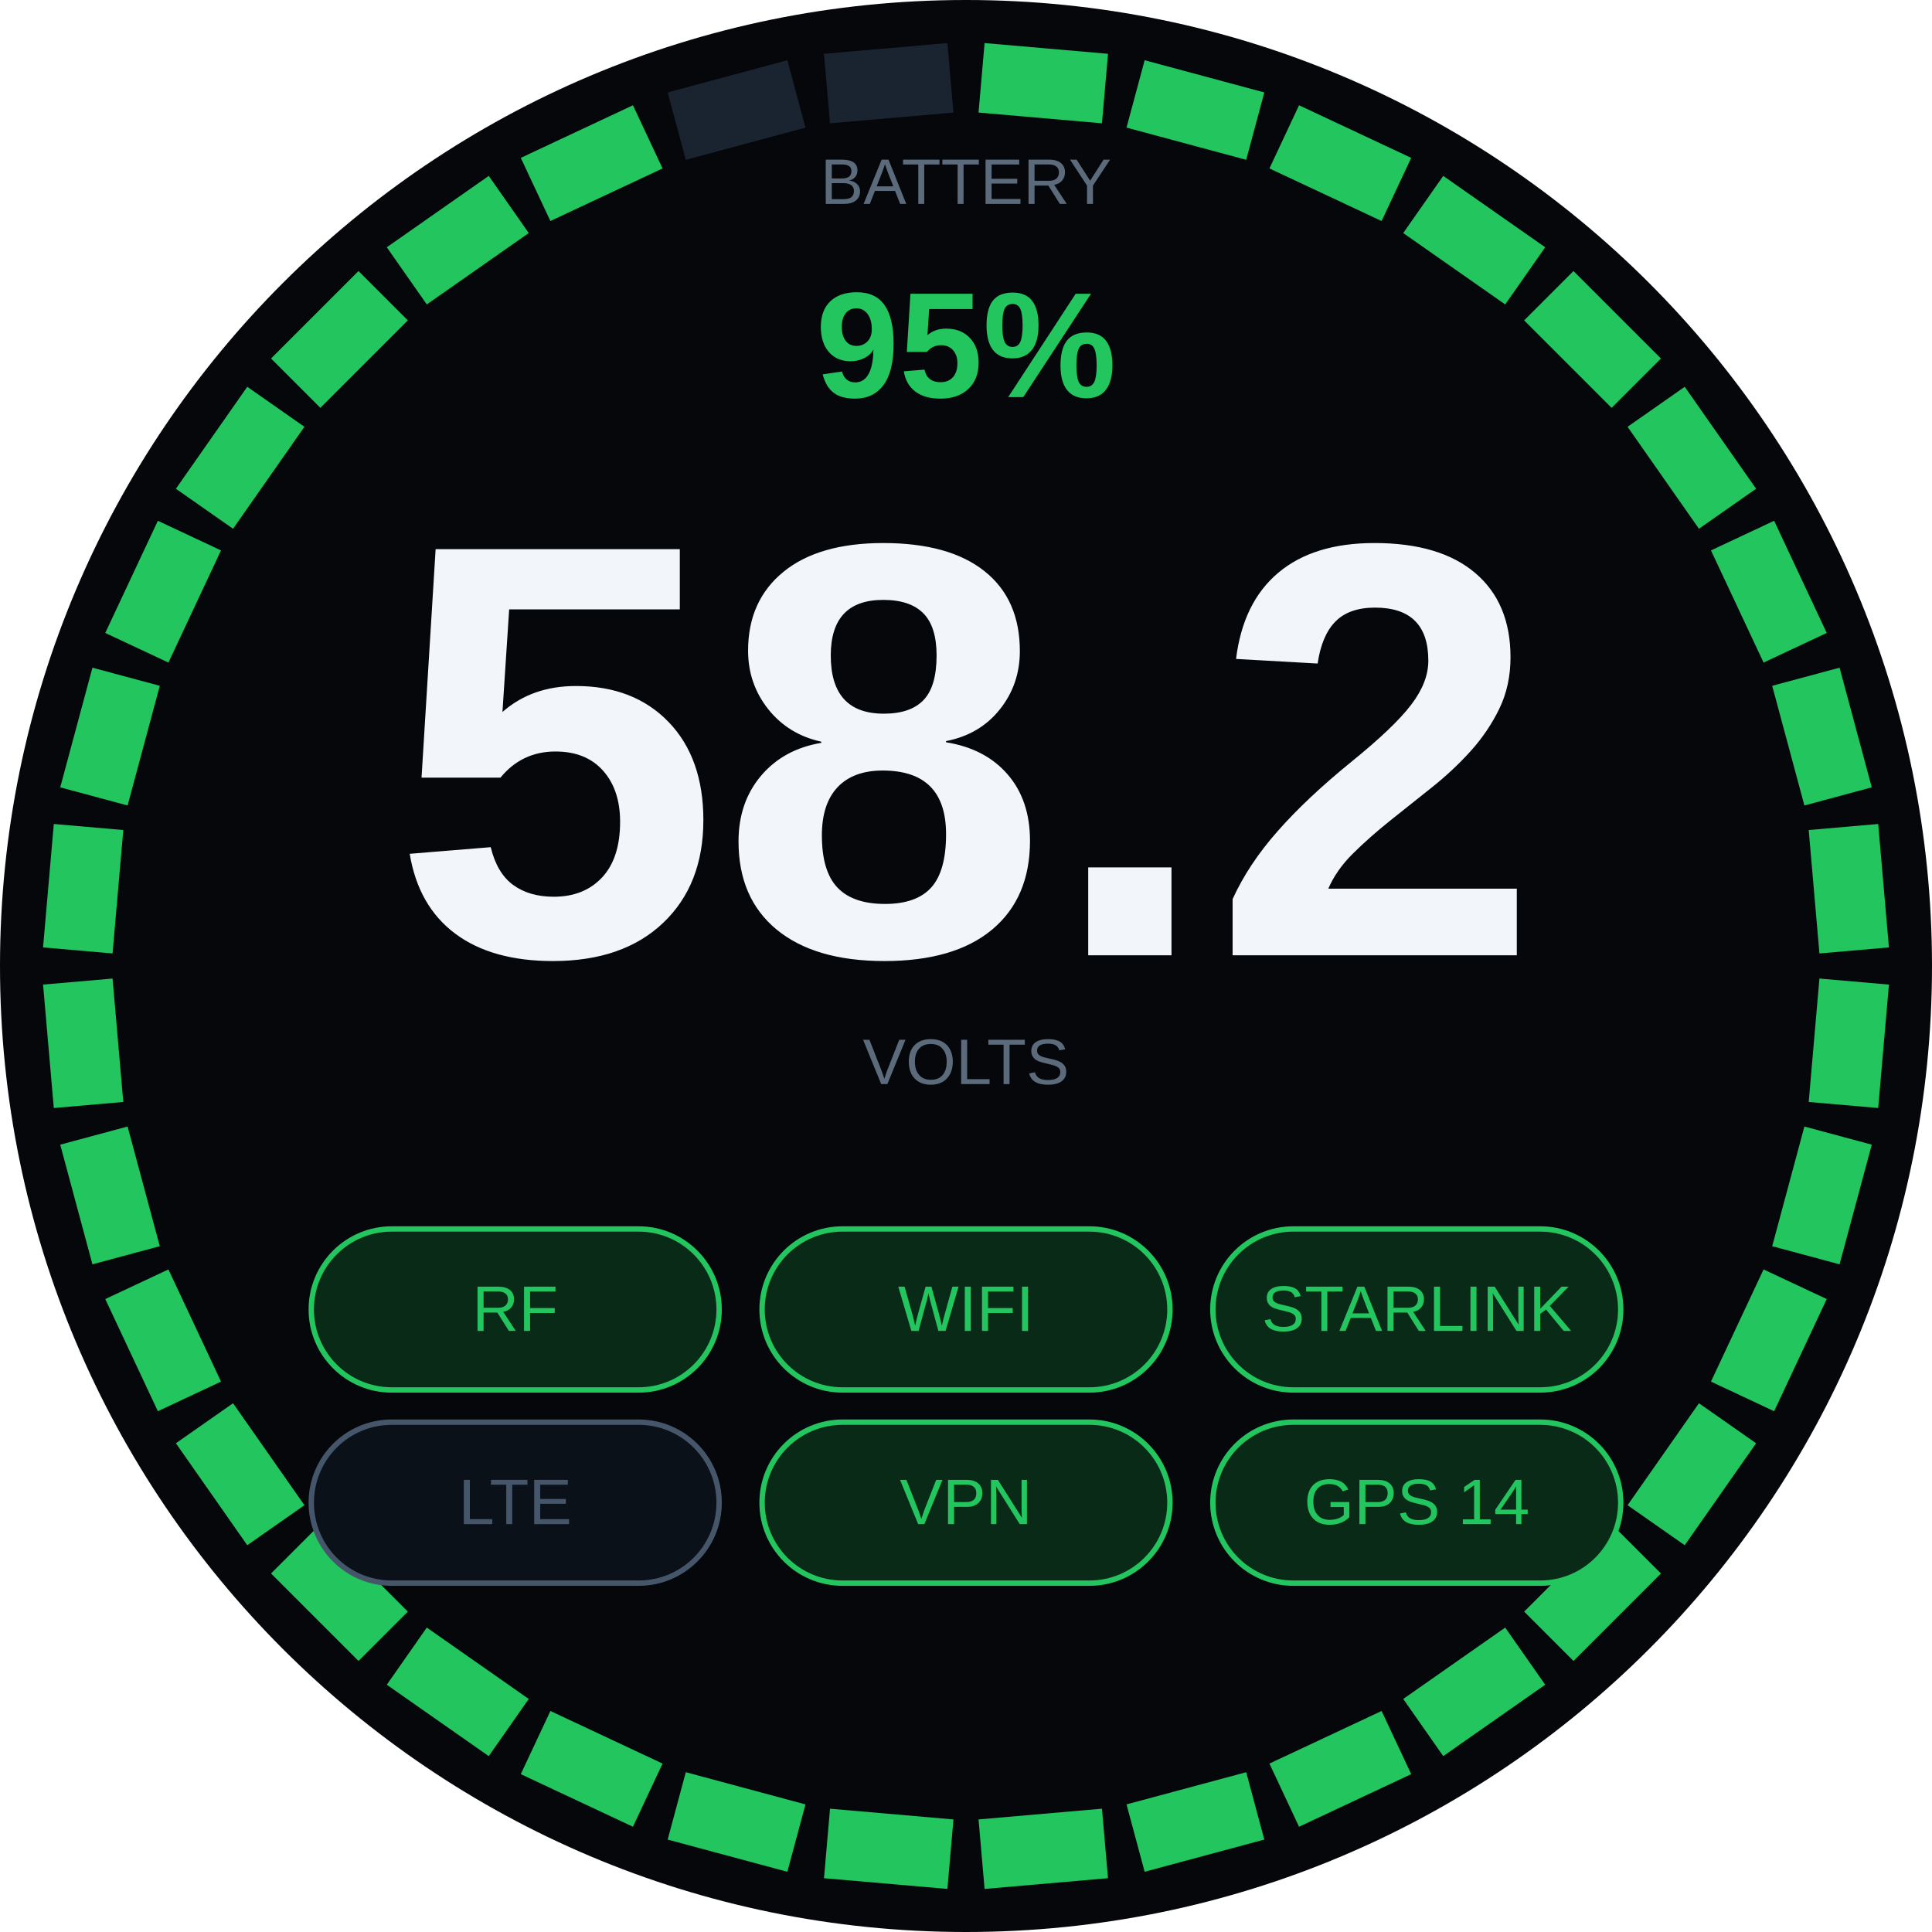
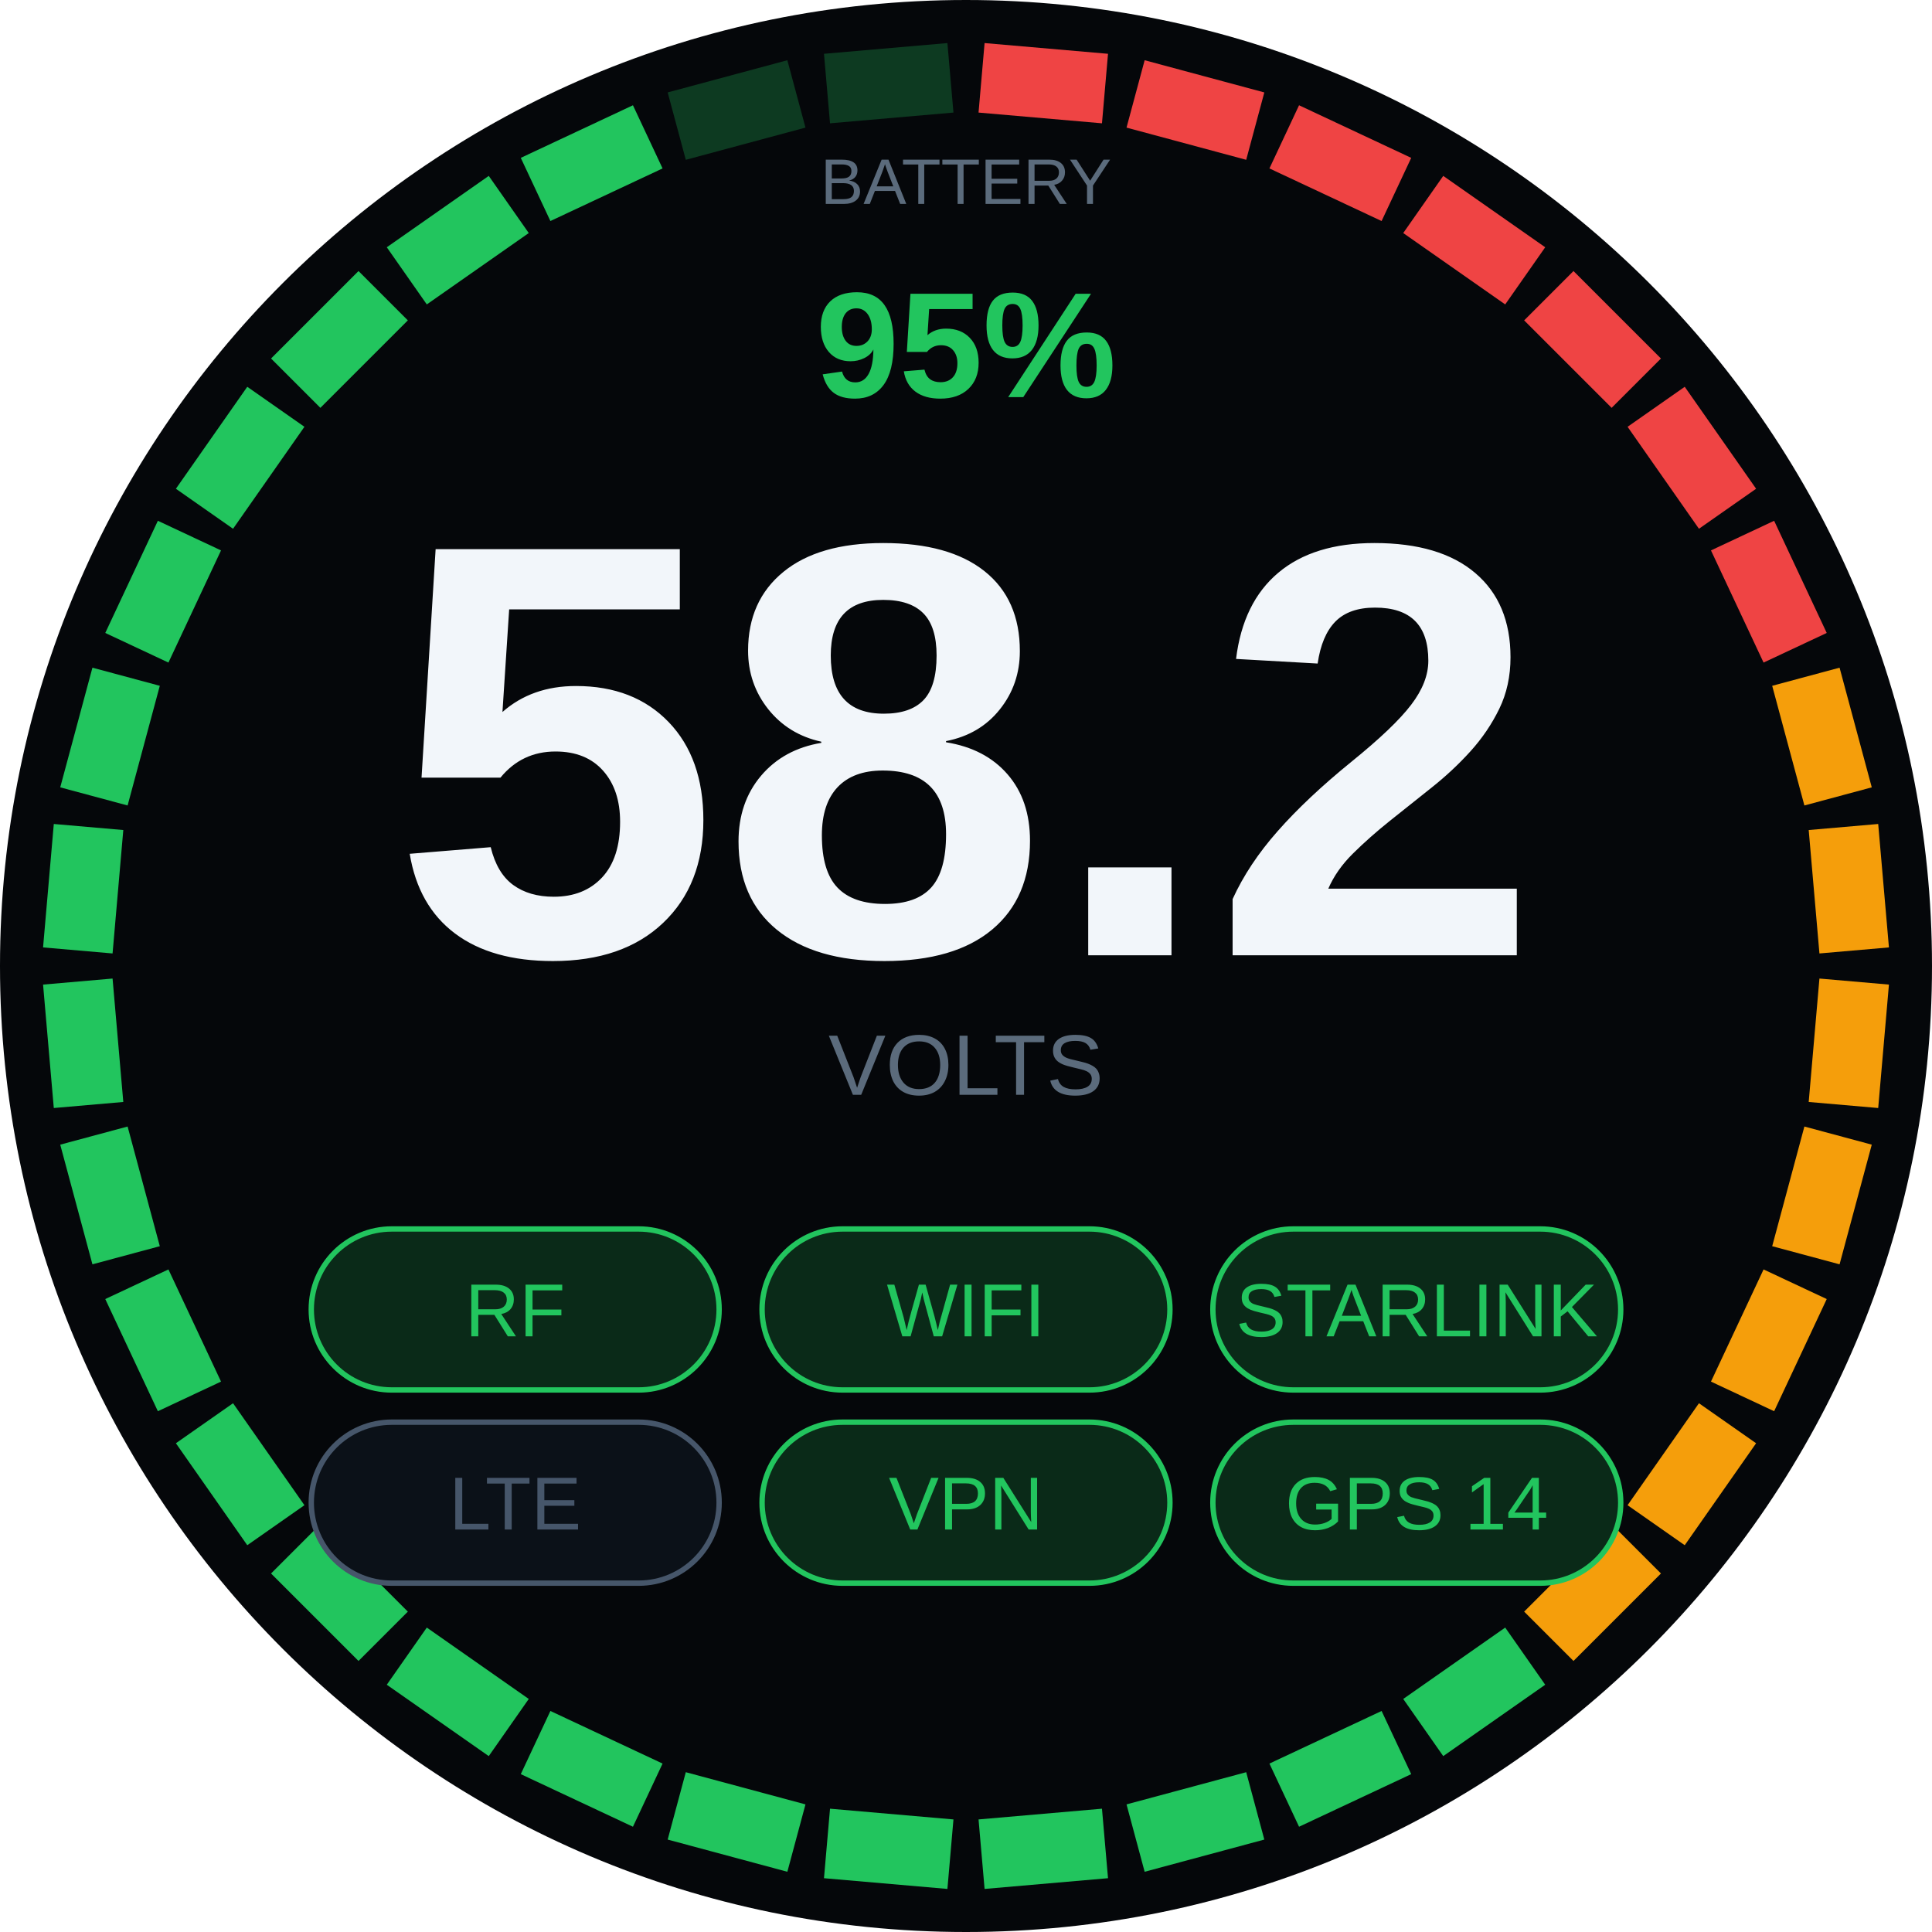
<svg xmlns="http://www.w3.org/2000/svg" width="360" height="360" viewBox="0 0 360 360">
  <defs>
    <clipPath id="round">
      <circle cx="180" cy="180" r="180" />
    </clipPath>
  </defs>
  <g clip-path="url(#round)">
    <rect width="360" height="360" fill="#05070A" />
-     <line x1="182.9" y1="14.5" x2="205.9" y2="16.5" stroke="#22C55E" stroke-width="13" />
-     <line x1="211.6" y1="17.5" x2="233.9" y2="23.5" stroke="#22C55E" stroke-width="13" />
-     <line x1="239.3" y1="25.5" x2="260.2" y2="35.3" stroke="#22C55E" stroke-width="13" />
-     <line x1="265.2" y1="38.1" x2="284.2" y2="51.4" stroke="#22C55E" stroke-width="13" />
-     <line x1="288.6" y1="55.1" x2="304.9" y2="71.4" stroke="#22C55E" stroke-width="13" />
-     <line x1="308.6" y1="75.8" x2="321.9" y2="94.8" stroke="#22C55E" stroke-width="13" />
-     <line x1="324.7" y1="99.8" x2="334.5" y2="120.7" stroke="#22C55E" stroke-width="13" />
-     <line x1="336.5" y1="126.1" x2="342.5" y2="148.4" stroke="#22C55E" stroke-width="13" />
-     <line x1="343.5" y1="154.1" x2="345.5" y2="177.1" stroke="#22C55E" stroke-width="13" />
-     <line x1="345.5" y1="182.9" x2="343.5" y2="205.9" stroke="#22C55E" stroke-width="13" />
-     <line x1="342.5" y1="211.6" x2="336.5" y2="233.9" stroke="#22C55E" stroke-width="13" />
-     <line x1="334.5" y1="239.3" x2="324.7" y2="260.2" stroke="#22C55E" stroke-width="13" />
-     <line x1="321.9" y1="265.2" x2="308.6" y2="284.2" stroke="#22C55E" stroke-width="13" />
-     <line x1="304.9" y1="288.6" x2="288.6" y2="304.9" stroke="#22C55E" stroke-width="13" />
+     <line x1="182.9" y1="14.5" x2="205.9" y2="16.5" stroke="#EF4444" stroke-width="13" />
+     <line x1="211.6" y1="17.5" x2="233.9" y2="23.5" stroke="#EF4444" stroke-width="13" />
+     <line x1="239.3" y1="25.5" x2="260.2" y2="35.3" stroke="#EF4444" stroke-width="13" />
+     <line x1="265.2" y1="38.1" x2="284.2" y2="51.4" stroke="#EF4444" stroke-width="13" />
+     <line x1="288.6" y1="55.1" x2="304.9" y2="71.4" stroke="#EF4444" stroke-width="13" />
+     <line x1="308.6" y1="75.8" x2="321.9" y2="94.8" stroke="#EF4444" stroke-width="13" />
+     <line x1="324.7" y1="99.8" x2="334.5" y2="120.7" stroke="#EF4444" stroke-width="13" />
+     <line x1="336.5" y1="126.1" x2="342.5" y2="148.4" stroke="#F59E0B" stroke-width="13" />
+     <line x1="343.5" y1="154.1" x2="345.5" y2="177.1" stroke="#F59E0B" stroke-width="13" />
+     <line x1="345.5" y1="182.9" x2="343.5" y2="205.9" stroke="#F59E0B" stroke-width="13" />
+     <line x1="342.5" y1="211.6" x2="336.5" y2="233.9" stroke="#F59E0B" stroke-width="13" />
+     <line x1="334.5" y1="239.3" x2="324.7" y2="260.2" stroke="#F59E0B" stroke-width="13" />
+     <line x1="321.9" y1="265.2" x2="308.6" y2="284.2" stroke="#F59E0B" stroke-width="13" />
+     <line x1="304.9" y1="288.6" x2="288.6" y2="304.9" stroke="#F59E0B" stroke-width="13" />
    <line x1="284.2" y1="308.6" x2="265.2" y2="321.9" stroke="#22C55E" stroke-width="13" />
    <line x1="260.2" y1="324.7" x2="239.3" y2="334.5" stroke="#22C55E" stroke-width="13" />
    <line x1="233.9" y1="336.5" x2="211.6" y2="342.5" stroke="#22C55E" stroke-width="13" />
    <line x1="205.9" y1="343.5" x2="182.9" y2="345.5" stroke="#22C55E" stroke-width="13" />
    <line x1="177.1" y1="345.5" x2="154.1" y2="343.5" stroke="#22C55E" stroke-width="13" />
    <line x1="148.4" y1="342.5" x2="126.1" y2="336.5" stroke="#22C55E" stroke-width="13" />
    <line x1="120.7" y1="334.5" x2="99.8" y2="324.7" stroke="#22C55E" stroke-width="13" />
    <line x1="94.8" y1="321.9" x2="75.8" y2="308.6" stroke="#22C55E" stroke-width="13" />
    <line x1="71.4" y1="304.9" x2="55.1" y2="288.6" stroke="#22C55E" stroke-width="13" />
    <line x1="51.4" y1="284.2" x2="38.1" y2="265.2" stroke="#22C55E" stroke-width="13" />
    <line x1="35.3" y1="260.2" x2="25.5" y2="239.3" stroke="#22C55E" stroke-width="13" />
    <line x1="23.5" y1="233.9" x2="17.5" y2="211.6" stroke="#22C55E" stroke-width="13" />
    <line x1="16.5" y1="205.9" x2="14.5" y2="182.9" stroke="#22C55E" stroke-width="13" />
    <line x1="14.5" y1="177.1" x2="16.5" y2="154.1" stroke="#22C55E" stroke-width="13" />
    <line x1="17.5" y1="148.4" x2="23.5" y2="126.1" stroke="#22C55E" stroke-width="13" />
    <line x1="25.5" y1="120.7" x2="35.3" y2="99.8" stroke="#22C55E" stroke-width="13" />
    <line x1="38.1" y1="94.8" x2="51.4" y2="75.8" stroke="#22C55E" stroke-width="13" />
    <line x1="55.1" y1="71.4" x2="71.4" y2="55.1" stroke="#22C55E" stroke-width="13" />
    <line x1="75.8" y1="51.4" x2="94.8" y2="38.1" stroke="#22C55E" stroke-width="13" />
    <line x1="99.8" y1="35.3" x2="120.7" y2="25.5" stroke="#22C55E" stroke-width="13" />
-     <line x1="126.1" y1="23.5" x2="148.4" y2="17.5" stroke="#1A2430" stroke-width="13" />
-     <line x1="154.1" y1="16.5" x2="177.1" y2="14.5" stroke="#1A2430" stroke-width="13" />
+     <line x1="126.1" y1="23.5" x2="148.4" y2="17.5" stroke="#0D3A21" stroke-width="13" />
+     <line x1="154.1" y1="16.5" x2="177.1" y2="14.5" stroke="#0D3A21" stroke-width="13" />
    <text x="180" y="38" fill="#5B6B7C" font-family="Montserrat, Arial" font-size="12" text-anchor="middle">BATTERY</text>
    <text x="180" y="74" fill="#22C55E" font-family="Montserrat, Arial" font-size="28" font-weight="bold" text-anchor="middle">95%</text>
    <text x="180" y="178" fill="#F2F6FA" font-family="Arial, Montserrat" font-size="110" font-weight="bold" text-anchor="middle">58.2</text>
-     <text x="180" y="202" fill="#5B6B7C" font-family="Montserrat, Arial" font-size="12" text-anchor="middle">VOLTS</text>
+     <text x="180" y="204" fill="#5B6B7C" font-family="Montserrat, Arial" font-size="16" text-anchor="middle">VOLTS</text>
    <rect x="58" y="229" width="76" height="30" rx="15" fill="#0A2A18" stroke="#22C55E" />
-     <text x="96" y="248" fill="#22C55E" font-family="Montserrat, Arial" font-size="12" text-anchor="middle">RF</text>
+     <text x="96" y="249" fill="#22C55E" font-family="Montserrat, Arial" font-size="14" text-anchor="middle">RF</text>
    <rect x="142" y="229" width="76" height="30" rx="15" fill="#0A2A18" stroke="#22C55E" />
-     <text x="180" y="248" fill="#22C55E" font-family="Montserrat, Arial" font-size="12" text-anchor="middle">WIFI</text>
+     <text x="180" y="249" fill="#22C55E" font-family="Montserrat, Arial" font-size="14" text-anchor="middle">WIFI</text>
    <rect x="226" y="229" width="76" height="30" rx="15" fill="#0A2A18" stroke="#22C55E" />
-     <text x="264" y="248" fill="#22C55E" font-family="Montserrat, Arial" font-size="12" text-anchor="middle">STARLINK</text>
+     <text x="264" y="249" fill="#22C55E" font-family="Montserrat, Arial" font-size="14" text-anchor="middle">STARLINK</text>
    <rect x="58" y="265" width="76" height="30" rx="15" fill="#0B1118" stroke="#46566A" />
-     <text x="96" y="284" fill="#46566A" font-family="Montserrat, Arial" font-size="12" text-anchor="middle">LTE</text>
+     <text x="96" y="285" fill="#46566A" font-family="Montserrat, Arial" font-size="14" text-anchor="middle">LTE</text>
    <rect x="142" y="265" width="76" height="30" rx="15" fill="#0A2A18" stroke="#22C55E" />
-     <text x="180" y="284" fill="#22C55E" font-family="Montserrat, Arial" font-size="12" text-anchor="middle">VPN</text>
+     <text x="180" y="285" fill="#22C55E" font-family="Montserrat, Arial" font-size="14" text-anchor="middle">VPN</text>
    <rect x="226" y="265" width="76" height="30" rx="15" fill="#0A2A18" stroke="#22C55E" />
-     <text x="264" y="284" fill="#22C55E" font-family="Montserrat, Arial" font-size="12" text-anchor="middle">GPS 14</text>
+     <text x="264" y="285" fill="#22C55E" font-family="Montserrat, Arial" font-size="14" text-anchor="middle">GPS 14</text>
  </g>
</svg>
